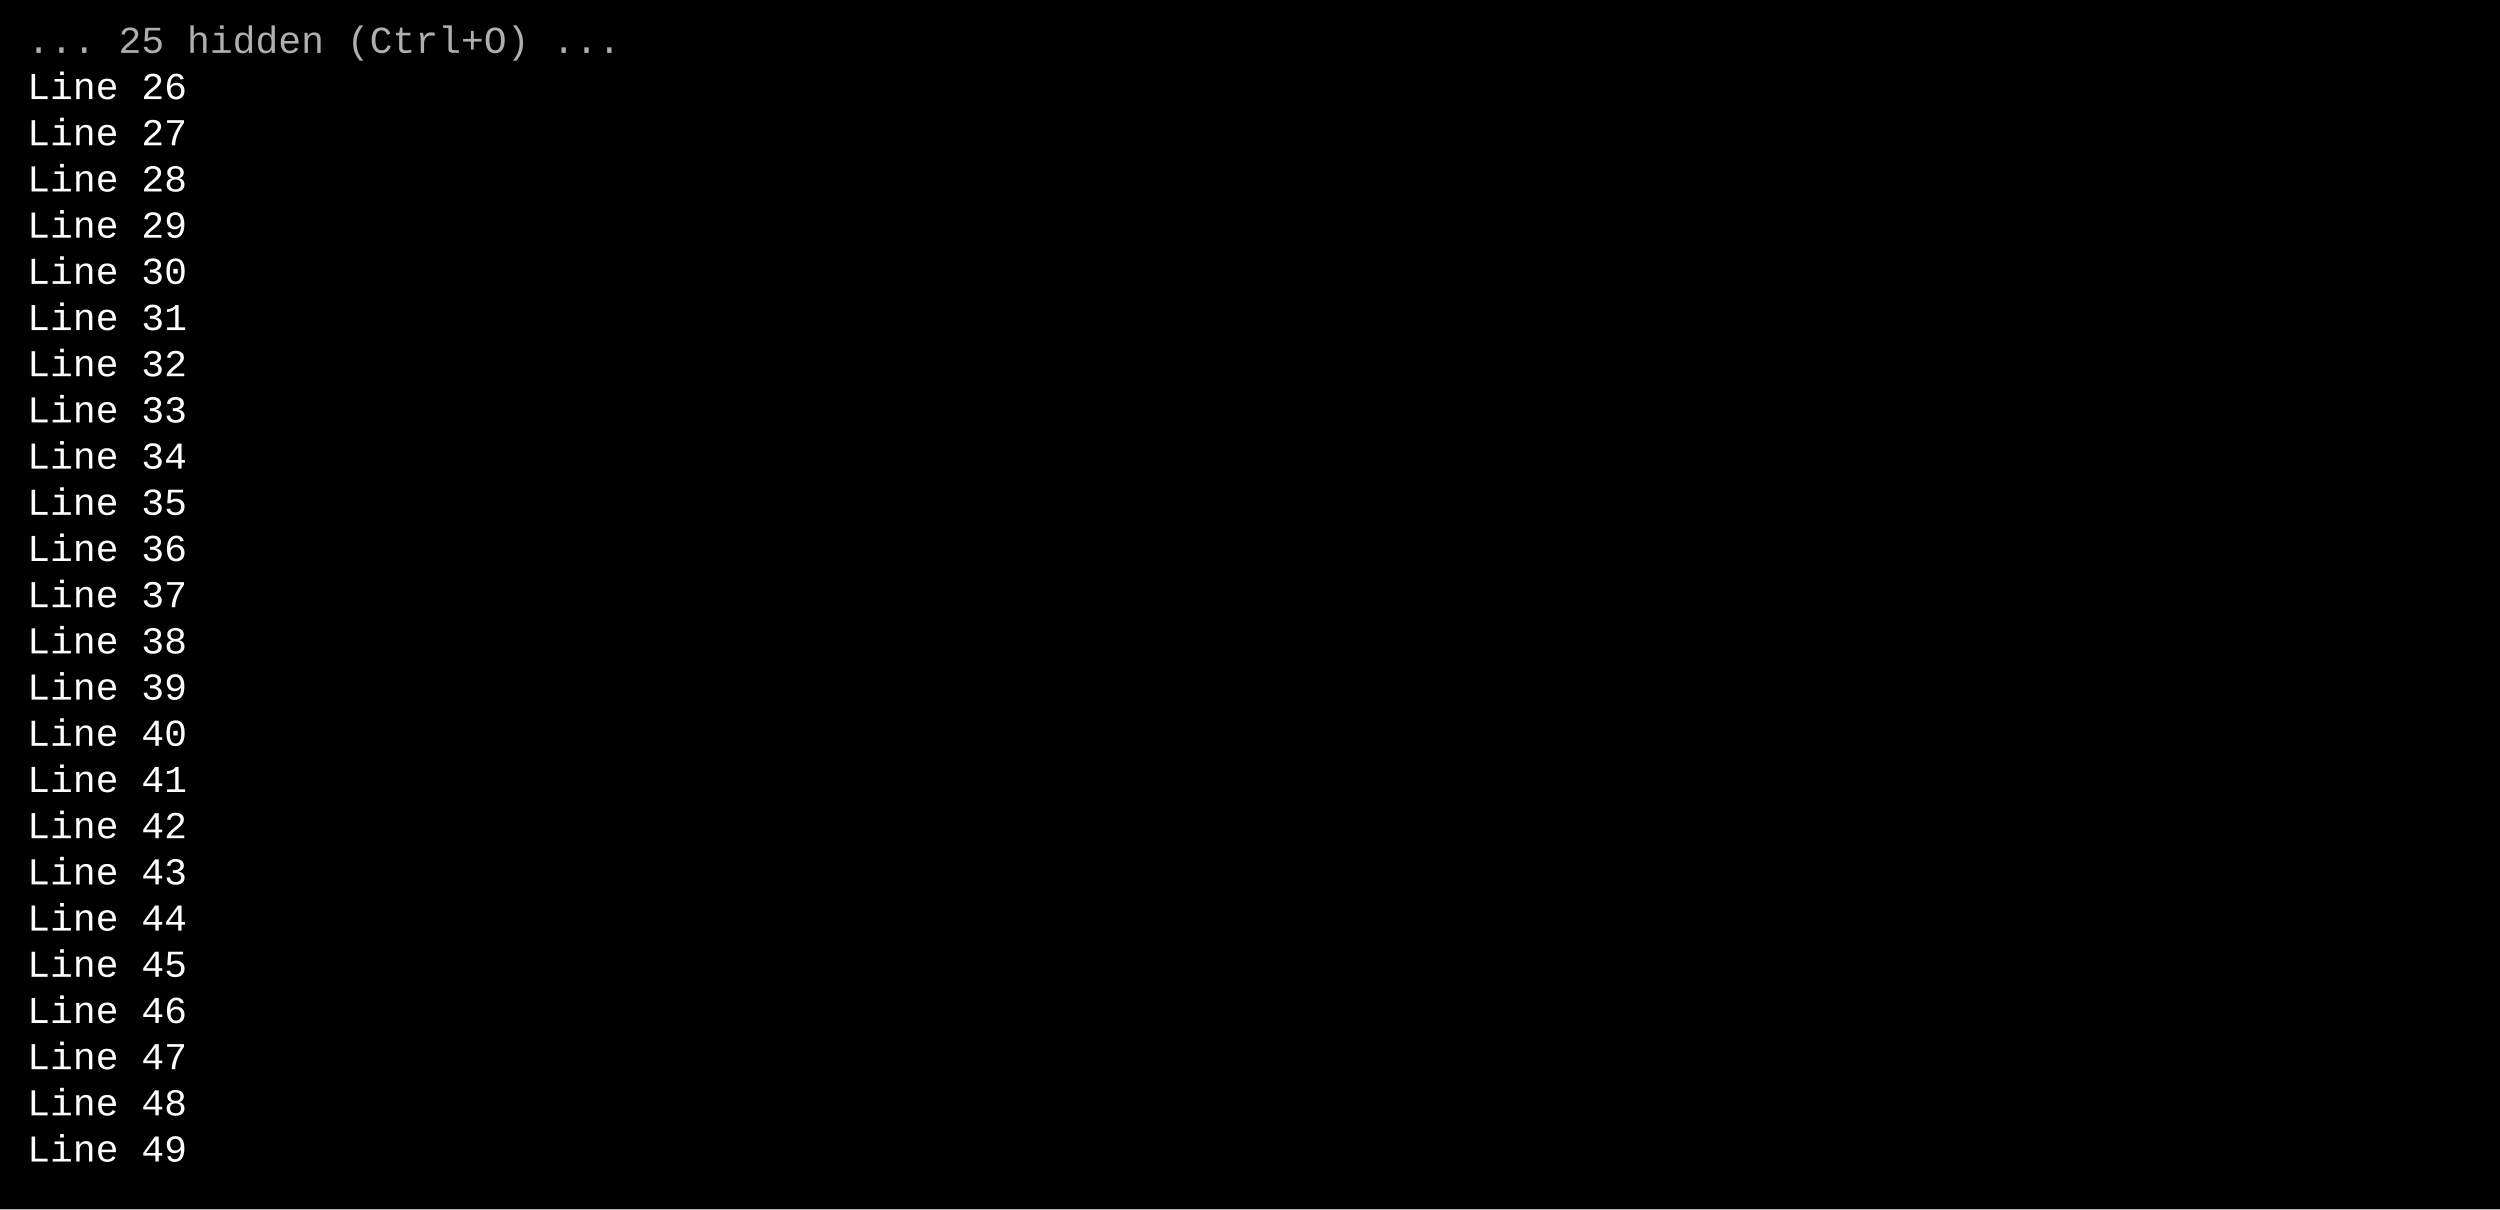
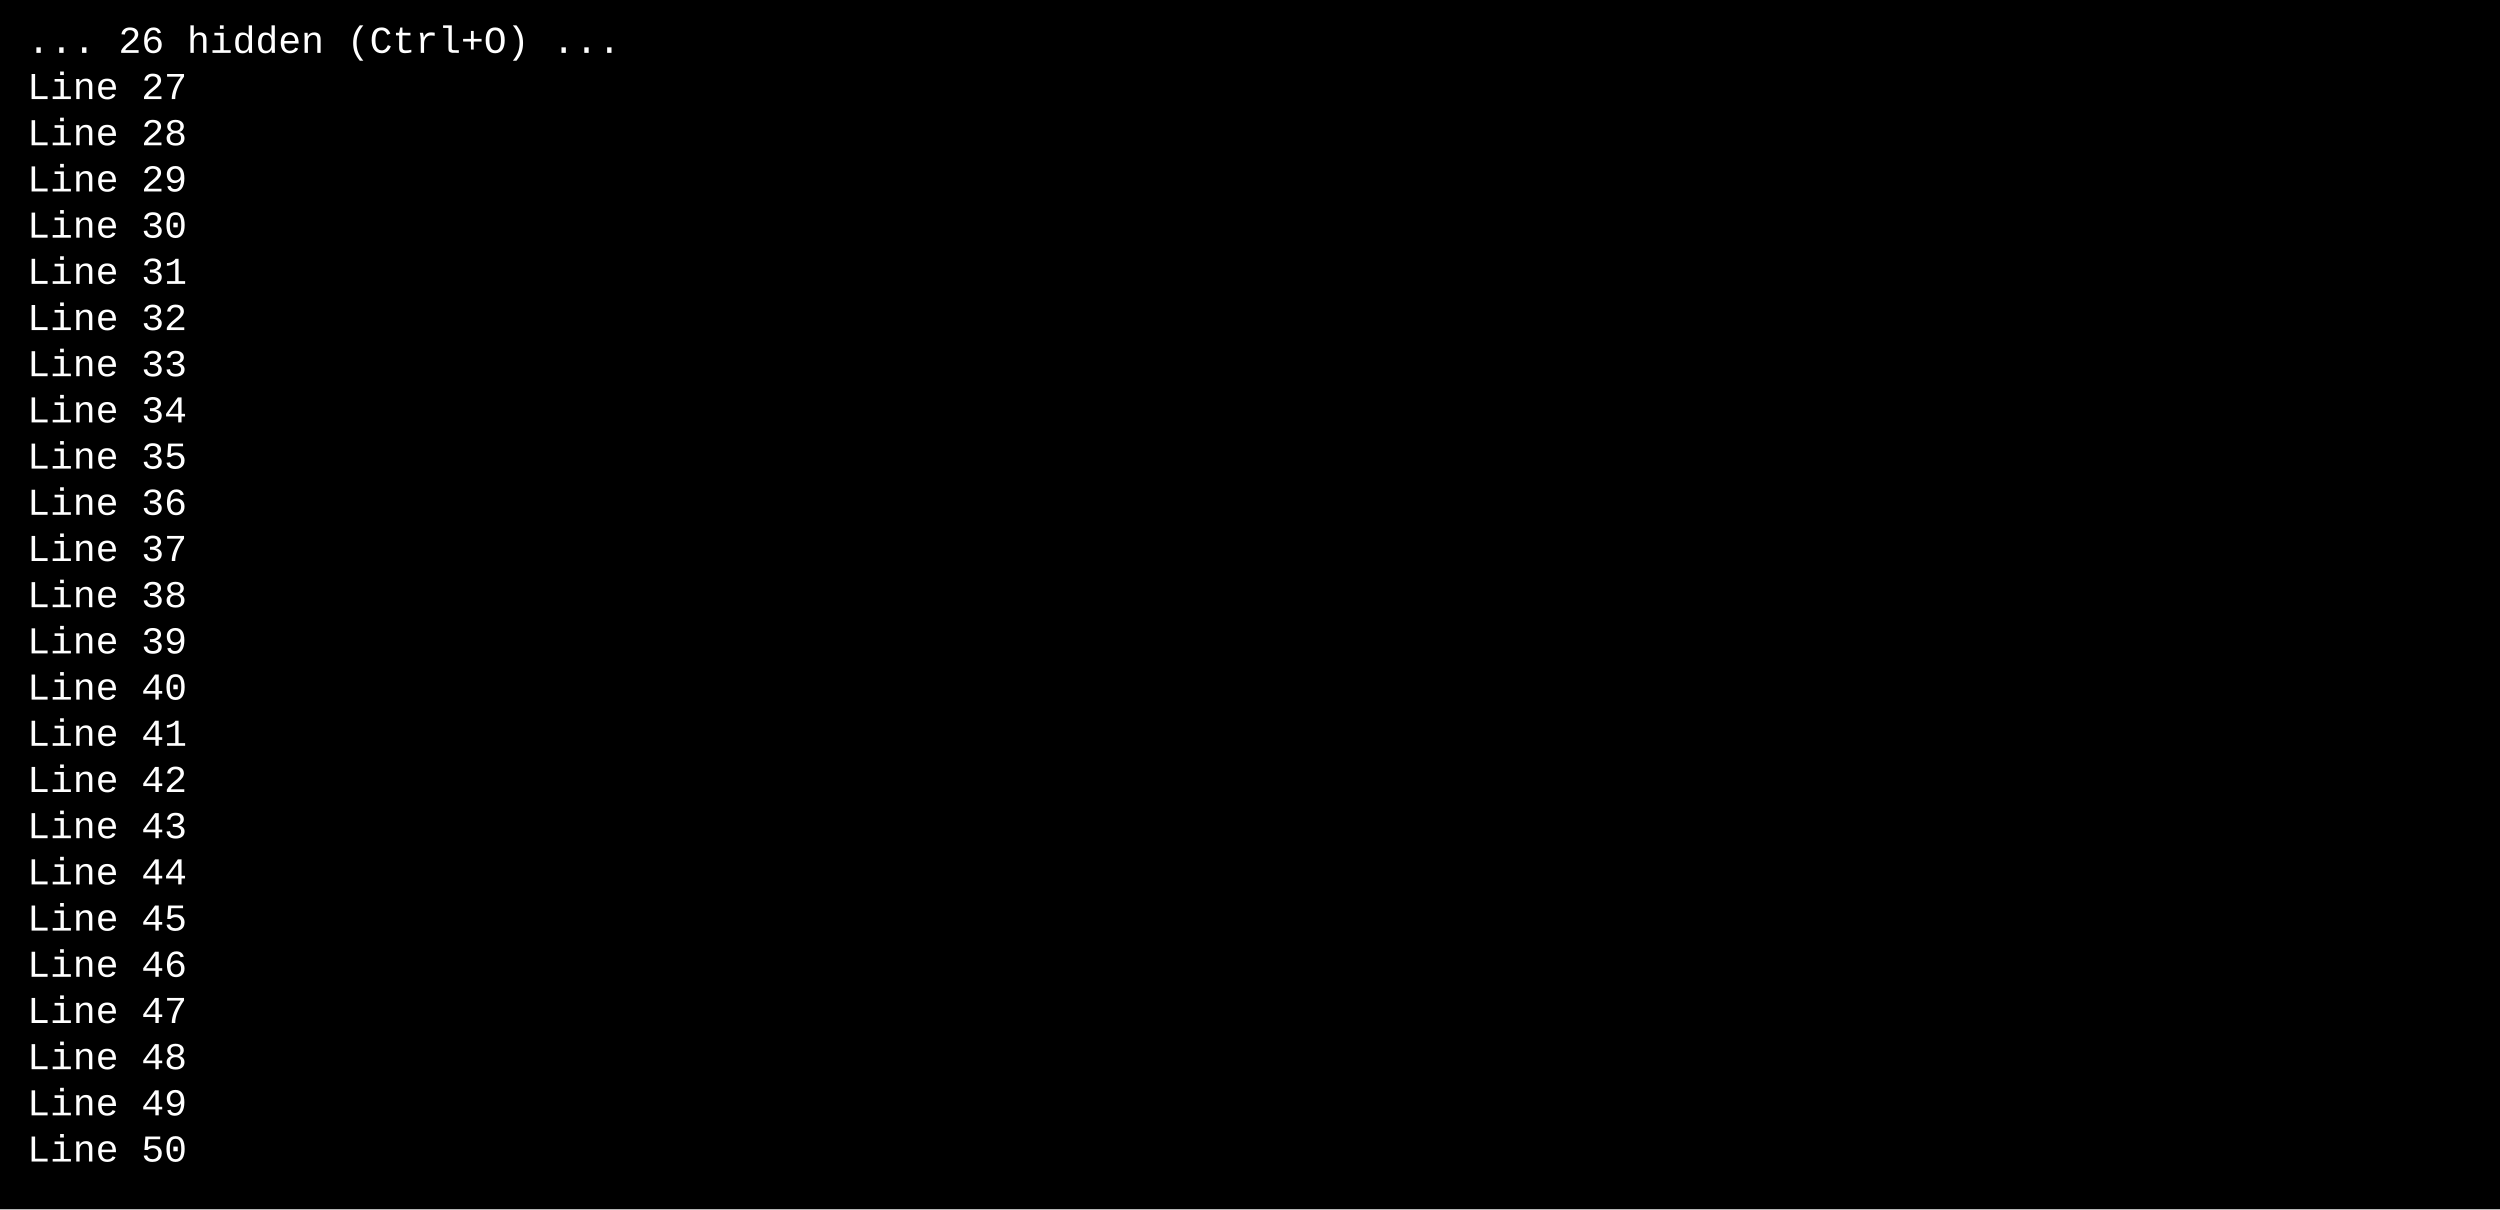
<svg xmlns="http://www.w3.org/2000/svg" width="920" height="445" viewBox="0 0 920 445">
  <style>
    text { font-family: Consolas, "Courier New", monospace; font-size: 14px; dominant-baseline: text-before-edge; white-space: pre; }
  </style>
  <rect width="920" height="445" fill="#000000" />
  <g transform="translate(10, 10)">
-     <text x="0" y="2" fill="#afafaf" textLength="234" lengthAdjust="spacingAndGlyphs">... 25 hidden (Ctrl+O) ...</text>
-     <text x="0" y="19" fill="#ffffff" textLength="900" lengthAdjust="spacingAndGlyphs">Line 26                                                                                             </text>
-     <text x="0" y="36" fill="#ffffff" textLength="900" lengthAdjust="spacingAndGlyphs">Line 27                                                                                             </text>
-     <text x="0" y="53" fill="#ffffff" textLength="900" lengthAdjust="spacingAndGlyphs">Line 28                                                                                             </text>
-     <text x="0" y="70" fill="#ffffff" textLength="900" lengthAdjust="spacingAndGlyphs">Line 29                                                                                             </text>
-     <text x="0" y="87" fill="#ffffff" textLength="900" lengthAdjust="spacingAndGlyphs">Line 30                                                                                             </text>
-     <text x="0" y="104" fill="#ffffff" textLength="900" lengthAdjust="spacingAndGlyphs">Line 31                                                                                             </text>
-     <text x="0" y="121" fill="#ffffff" textLength="900" lengthAdjust="spacingAndGlyphs">Line 32                                                                                             </text>
-     <text x="0" y="138" fill="#ffffff" textLength="900" lengthAdjust="spacingAndGlyphs">Line 33                                                                                             </text>
-     <text x="0" y="155" fill="#ffffff" textLength="900" lengthAdjust="spacingAndGlyphs">Line 34                                                                                             </text>
-     <text x="0" y="172" fill="#ffffff" textLength="900" lengthAdjust="spacingAndGlyphs">Line 35                                                                                             </text>
-     <text x="0" y="189" fill="#ffffff" textLength="900" lengthAdjust="spacingAndGlyphs">Line 36                                                                                             </text>
-     <text x="0" y="206" fill="#ffffff" textLength="900" lengthAdjust="spacingAndGlyphs">Line 37                                                                                             </text>
-     <text x="0" y="223" fill="#ffffff" textLength="900" lengthAdjust="spacingAndGlyphs">Line 38                                                                                             </text>
-     <text x="0" y="240" fill="#ffffff" textLength="900" lengthAdjust="spacingAndGlyphs">Line 39                                                                                             </text>
-     <text x="0" y="257" fill="#ffffff" textLength="900" lengthAdjust="spacingAndGlyphs">Line 40                                                                                             </text>
-     <text x="0" y="274" fill="#ffffff" textLength="900" lengthAdjust="spacingAndGlyphs">Line 41                                                                                             </text>
-     <text x="0" y="291" fill="#ffffff" textLength="900" lengthAdjust="spacingAndGlyphs">Line 42                                                                                             </text>
-     <text x="0" y="308" fill="#ffffff" textLength="900" lengthAdjust="spacingAndGlyphs">Line 43                                                                                             </text>
-     <text x="0" y="325" fill="#ffffff" textLength="900" lengthAdjust="spacingAndGlyphs">Line 44                                                                                             </text>
-     <text x="0" y="342" fill="#ffffff" textLength="900" lengthAdjust="spacingAndGlyphs">Line 45                                                                                             </text>
-     <text x="0" y="359" fill="#ffffff" textLength="900" lengthAdjust="spacingAndGlyphs">Line 46                                                                                             </text>
-     <text x="0" y="376" fill="#ffffff" textLength="900" lengthAdjust="spacingAndGlyphs">Line 47                                                                                             </text>
-     <text x="0" y="393" fill="#ffffff" textLength="900" lengthAdjust="spacingAndGlyphs">Line 48                                                                                             </text>
-     <text x="0" y="410" fill="#ffffff" textLength="900" lengthAdjust="spacingAndGlyphs">Line 49                                                                                             </text>
+     <text x="0" y="2" fill="#ffffff" textLength="900" lengthAdjust="spacingAndGlyphs">... 26 hidden (Ctrl+O) ...                                                                          </text>
+     <text x="0" y="19" fill="#ffffff" textLength="900" lengthAdjust="spacingAndGlyphs">Line 27                                                                                             </text>
+     <text x="0" y="36" fill="#ffffff" textLength="900" lengthAdjust="spacingAndGlyphs">Line 28                                                                                             </text>
+     <text x="0" y="53" fill="#ffffff" textLength="900" lengthAdjust="spacingAndGlyphs">Line 29                                                                                             </text>
+     <text x="0" y="70" fill="#ffffff" textLength="900" lengthAdjust="spacingAndGlyphs">Line 30                                                                                             </text>
+     <text x="0" y="87" fill="#ffffff" textLength="900" lengthAdjust="spacingAndGlyphs">Line 31                                                                                             </text>
+     <text x="0" y="104" fill="#ffffff" textLength="900" lengthAdjust="spacingAndGlyphs">Line 32                                                                                             </text>
+     <text x="0" y="121" fill="#ffffff" textLength="900" lengthAdjust="spacingAndGlyphs">Line 33                                                                                             </text>
+     <text x="0" y="138" fill="#ffffff" textLength="900" lengthAdjust="spacingAndGlyphs">Line 34                                                                                             </text>
+     <text x="0" y="155" fill="#ffffff" textLength="900" lengthAdjust="spacingAndGlyphs">Line 35                                                                                             </text>
+     <text x="0" y="172" fill="#ffffff" textLength="900" lengthAdjust="spacingAndGlyphs">Line 36                                                                                             </text>
+     <text x="0" y="189" fill="#ffffff" textLength="900" lengthAdjust="spacingAndGlyphs">Line 37                                                                                             </text>
+     <text x="0" y="206" fill="#ffffff" textLength="900" lengthAdjust="spacingAndGlyphs">Line 38                                                                                             </text>
+     <text x="0" y="223" fill="#ffffff" textLength="900" lengthAdjust="spacingAndGlyphs">Line 39                                                                                             </text>
+     <text x="0" y="240" fill="#ffffff" textLength="900" lengthAdjust="spacingAndGlyphs">Line 40                                                                                             </text>
+     <text x="0" y="257" fill="#ffffff" textLength="900" lengthAdjust="spacingAndGlyphs">Line 41                                                                                             </text>
+     <text x="0" y="274" fill="#ffffff" textLength="900" lengthAdjust="spacingAndGlyphs">Line 42                                                                                             </text>
+     <text x="0" y="291" fill="#ffffff" textLength="900" lengthAdjust="spacingAndGlyphs">Line 43                                                                                             </text>
+     <text x="0" y="308" fill="#ffffff" textLength="900" lengthAdjust="spacingAndGlyphs">Line 44                                                                                             </text>
+     <text x="0" y="325" fill="#ffffff" textLength="900" lengthAdjust="spacingAndGlyphs">Line 45                                                                                             </text>
+     <text x="0" y="342" fill="#ffffff" textLength="900" lengthAdjust="spacingAndGlyphs">Line 46                                                                                             </text>
+     <text x="0" y="359" fill="#ffffff" textLength="900" lengthAdjust="spacingAndGlyphs">Line 47                                                                                             </text>
+     <text x="0" y="376" fill="#ffffff" textLength="900" lengthAdjust="spacingAndGlyphs">Line 48                                                                                             </text>
+     <text x="0" y="393" fill="#ffffff" textLength="900" lengthAdjust="spacingAndGlyphs">Line 49                                                                                             </text>
+     <text x="0" y="410" fill="#ffffff" textLength="900" lengthAdjust="spacingAndGlyphs">Line 50                                                                                             </text>
  </g>
</svg>
